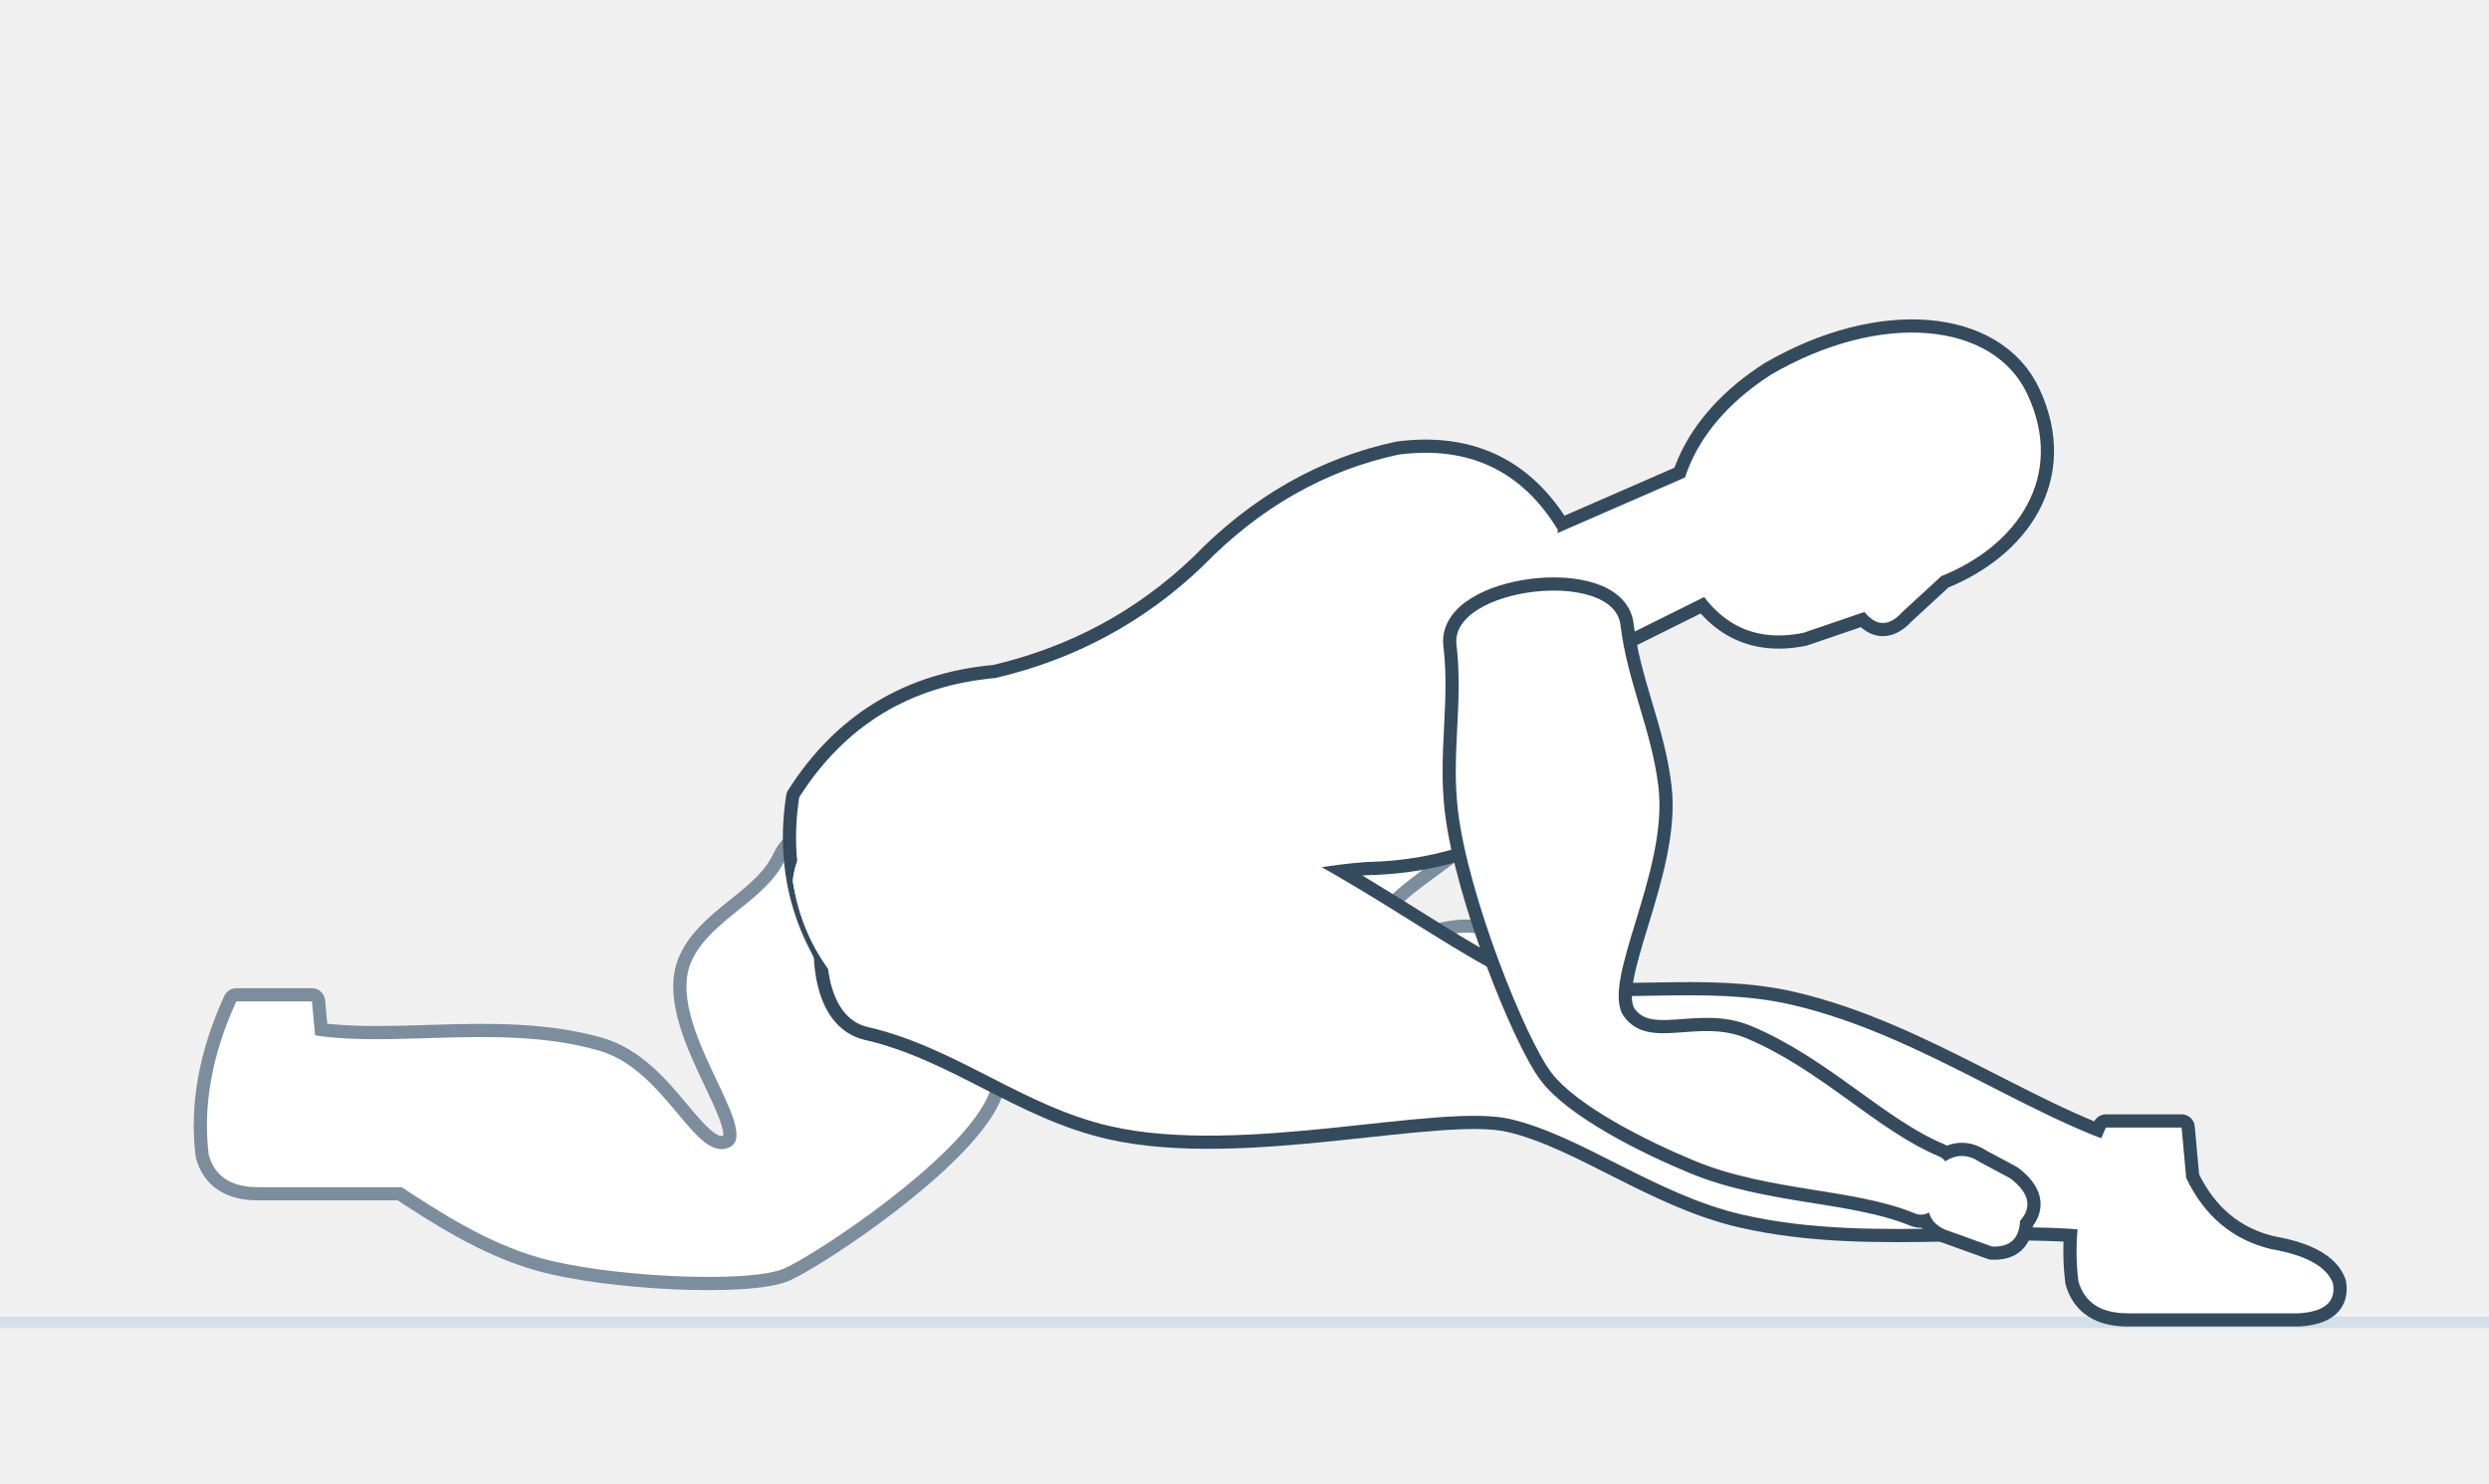
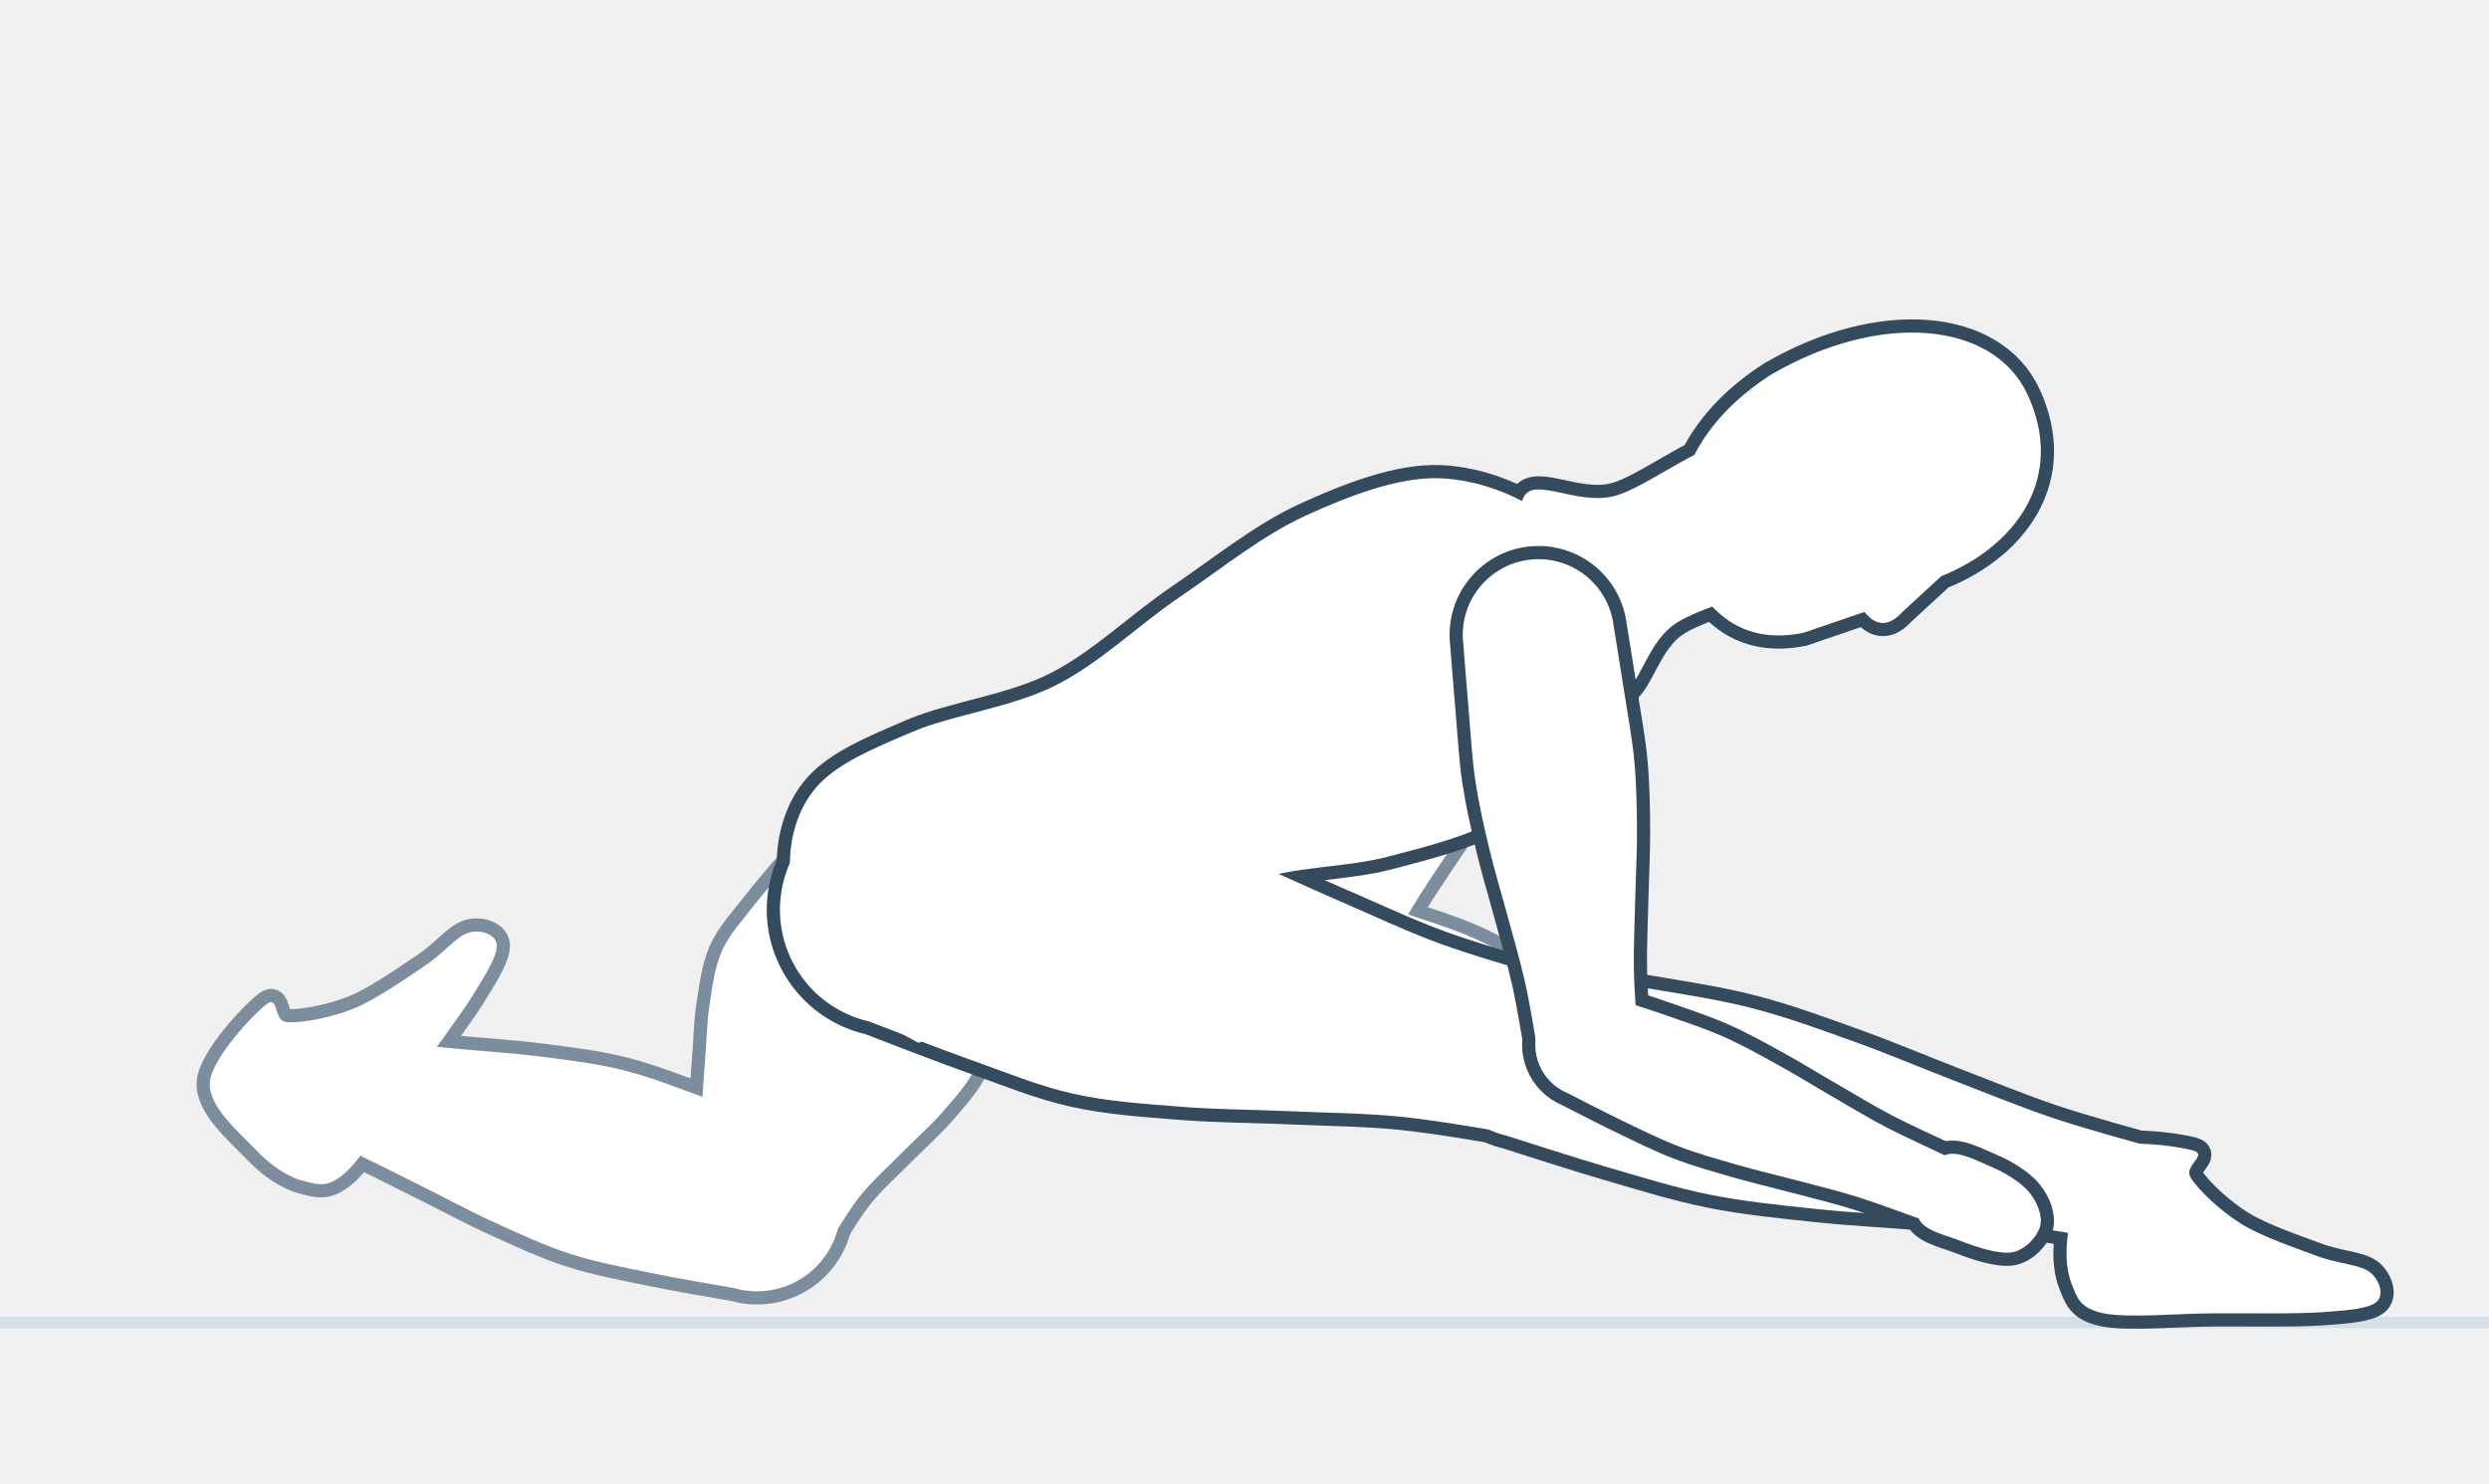
<svg xmlns="http://www.w3.org/2000/svg" viewBox="67 148.667 217 129.333">
  <path d="M-300 264H800" fill="none" stroke="#d4dfe7" />
  <g class="bw-human-athlete bw-human-outline bw-human-natural bw-human-sketch bw-human-side" stroke="#344b5e" stroke-width="1.05" stroke-linecap="round" stroke-linejoin="round">
    <g class="bw-silhouette-ink" stroke-width="2.3">
      <g class="bw-human-arm bw-human-arm-left" fill="#fff" stroke="#7c8e9d">
-         <path d="M192.079,195.530C189.934,200.090 186.647,203.318 184.501,207.878C181.282,214.719 178.195,229.216 179.547,232.639C180.899,236.061 188.556,239.516 192.719,241.172C199.260,243.775 206.650,243.379 212.002,245.509C214.134,246.357 216.131,241.340 213.998,240.491C208.646,238.362 203.549,232.997 197.007,230.394C192.845,228.738 188.339,233.123 186.988,229.700C185.636,226.277 197.207,222.212 200.426,215.371C202.572,210.811 202.963,206.221 205.109,201.660C207.255,197.100 194.225,190.969 192.079,195.530Z" />
+         <path d="M192.622,195.785C192.161,196.673 190.766,199.332 189.857,201.115C188.948,202.897 187.966,204.646 187.167,206.480C186.368,208.315 185.707,210.214 185.063,212.121C184.419,214.029 183.896,215.993 183.303,217.924C182.709,219.855 182.173,221.813 181.504,223.709C180.834,225.604 179.656,228.365 179.286,229.296A4.400,4.400 0 0 0 181.394,235.151A4.400,4.400 0 0 0 187.249,233.043C187.730,232.164 189.106,229.496 190.140,227.772C191.173,226.048 192.340,224.387 193.450,222.699C194.560,221.010 195.739,219.355 196.798,217.643C197.857,215.931 198.900,214.211 199.804,212.426C200.708,210.641 201.429,208.770 202.223,206.933C203.017,205.096 204.176,202.326 204.566,201.405A6.600,6.600 0 0 0 201.404,192.623A6.600,6.600 0 0 0 192.622,195.785Z" />
+         <path d="M181.575,235.421C182.377,235.812 184.768,237.016 186.383,237.765C187.999,238.513 189.600,239.297 191.268,239.912C192.937,240.528 194.668,240.987 196.393,241.460C198.118,241.934 199.880,242.314 201.618,242.753C203.357,243.191 205.113,243.588 206.825,244.094C208.537,244.599 211.047,245.505 211.891,245.787A3.000,3.000 0 0 0 215.787,244.109A3.000,3.000 0 0 0 214.109,240.213C213.302,239.838 210.856,238.772 209.264,237.963C207.673,237.154 206.125,236.236 204.560,235.360C202.995,234.485 201.453,233.550 199.875,232.709C198.296,231.868 196.723,231.012 195.088,230.313C193.453,229.615 191.751,229.084 190.062,228.518C188.374,227.952 185.810,227.184 184.959,226.918A4.576,4.576 0 0 0 179.015,229.478A4.576,4.576 0 0 0 181.575,235.421Z" />
        <g display="none" class="bw-muscle-traces" data-side="left" />
        <g class="bw-human-hand" transform="translate(216.252,244.294) rotate(21.698)">
-           <path d="M-3,-2.2 Q-2,-4 0,-3.6 L3,-3.3 Q6,-2.5 5.2,-.2 Q6,2 3.8,2.8 L-.5,3 Q-3,3 -3,-.2Z" />
+           <path d="M-3.200,-2.800C-2.500,-3.867 -0.367,-3.600 1.000,-3.600C2.367,-3.600 4.000,-3.333 5.000,-2.800C6.000,-2.267 6.900,-1.300 7.000,-0.400C7.100,0.500 6.600,1.967 5.600,2.600C4.600,3.233 2.467,3.367 1.000,3.400C-0.467,3.433 -2.500,3.833 -3.200,2.800C-3.900,1.767 -3.900,-1.733 -3.200,-2.800Z" />
        </g>
      </g>
    </g>
    <g class="bw-silhouette-fill" stroke="none">
      <g class="bw-human-arm bw-human-arm-left" fill="#fff" stroke="none">
-         <path d="M192.079,195.530C189.934,200.090 186.647,203.318 184.501,207.878C181.282,214.719 178.195,229.216 179.547,232.639C180.899,236.061 188.556,239.516 192.719,241.172C199.260,243.775 206.650,243.379 212.002,245.509C214.134,246.357 216.131,241.340 213.998,240.491C208.646,238.362 203.549,232.997 197.007,230.394C192.845,228.738 188.339,233.123 186.988,229.700C185.636,226.277 197.207,222.212 200.426,215.371C202.572,210.811 202.963,206.221 205.109,201.660C207.255,197.100 194.225,190.969 192.079,195.530Z" />
+         <path d="M192.622,195.785C192.161,196.673 190.766,199.332 189.857,201.115C188.948,202.897 187.966,204.646 187.167,206.480C186.368,208.315 185.707,210.214 185.063,212.121C184.419,214.029 183.896,215.993 183.303,217.924C182.709,219.855 182.173,221.813 181.504,223.709C180.834,225.604 179.656,228.365 179.286,229.296A4.400,4.400 0 0 0 181.394,235.151A4.400,4.400 0 0 0 187.249,233.043C187.730,232.164 189.106,229.496 190.140,227.772C191.173,226.048 192.340,224.387 193.450,222.699C194.560,221.010 195.739,219.355 196.798,217.643C197.857,215.931 198.900,214.211 199.804,212.426C200.708,210.641 201.429,208.770 202.223,206.933C203.017,205.096 204.176,202.326 204.566,201.405A6.600,6.600 0 0 0 201.404,192.623A6.600,6.600 0 0 0 192.622,195.785Z" />
+         <path d="M181.575,235.421C182.377,235.812 184.768,237.016 186.383,237.765C187.999,238.513 189.600,239.297 191.268,239.912C192.937,240.528 194.668,240.987 196.393,241.460C198.118,241.934 199.880,242.314 201.618,242.753C203.357,243.191 205.113,243.588 206.825,244.094C208.537,244.599 211.047,245.505 211.891,245.787A3.000,3.000 0 0 0 215.787,244.109A3.000,3.000 0 0 0 214.109,240.213C213.302,239.838 210.856,238.772 209.264,237.963C207.673,237.154 206.125,236.236 204.560,235.360C202.995,234.485 201.453,233.550 199.875,232.709C198.296,231.868 196.723,231.012 195.088,230.313C193.453,229.615 191.751,229.084 190.062,228.518C188.374,227.952 185.810,227.184 184.959,226.918A4.576,4.576 0 0 0 179.015,229.478A4.576,4.576 0 0 0 181.575,235.421Z" />
        <g class="bw-muscle-traces" data-side="left" />
        <g class="bw-human-hand" transform="translate(216.252,244.294) rotate(21.698)">
-           <path d="M-3,-2.2 Q-2,-4 0,-3.6 L3,-3.3 Q6,-2.5 5.2,-.2 Q6,2 3.8,2.8 L-.5,3 Q-3,3 -3,-.2Z" />
+           <path d="M-3.200,-2.800C-2.500,-3.867 -0.367,-3.600 1.000,-3.600C2.367,-3.600 4.000,-3.333 5.000,-2.800C6.000,-2.267 6.900,-1.300 7.000,-0.400C7.100,0.500 6.600,1.967 5.600,2.600C4.600,3.233 2.467,3.367 1.000,3.400C-0.467,3.433 -2.500,3.833 -3.200,2.800C-3.900,1.767 -3.900,-1.733 -3.200,-2.800Z" />
        </g>
      </g>
    </g>
    <g class="bw-silhouette-ink" stroke-width="2.3">
      <g class="bw-human-leg bw-human-leg-left" fill="#fff" stroke="#7c8e9d">
-         <path d="M135.466,223.600C133.786,227.240 128.987,228.809 127.307,232.449C124.787,237.909 133.575,247.355 130.582,248.728C127.589,250.101 125.082,241.962 119.202,240.282C109.962,237.642 99.576,240.602 92.016,238.442C88.992,237.578 86.960,244.694 89.984,245.558C97.544,247.718 104.798,255.718 114.038,258.358C119.918,260.038 132.425,260.645 135.418,259.272C138.411,257.899 150.573,249.811 153.093,244.351C154.773,240.711 152.854,236.040 154.534,232.400C157.614,225.727 138.547,216.926 135.466,223.600Z" />
+         <path d="M135.920,223.809C135.393,224.442 133.750,226.312 132.756,227.605C131.761,228.898 130.603,230.116 129.954,231.569C129.305,233.021 129.109,234.683 128.859,236.319C128.609,237.956 128.600,239.704 128.452,241.388C128.304,243.072 128.270,244.808 127.969,246.421C127.667,248.035 126.865,250.292 126.644,251.067A7.000,7.000 0 0 0 130.067,260.356A7.000,7.000 0 0 0 139.356,256.933C139.802,256.263 140.999,254.188 142.031,252.912C143.063,251.636 144.363,250.484 145.548,249.279C146.733,248.073 148.058,246.933 149.141,245.681C150.224,244.428 151.362,243.201 152.046,241.765C152.730,240.328 152.905,238.657 153.244,237.061C153.583,235.466 153.940,233.002 154.080,232.191A10.000,10.000 0 0 0 149.191,218.920A10.000,10.000 0 0 0 135.920,223.809Z" />
+         <path d="M135.000,247.000C133.866,246.552 130.482,245.146 128.197,244.310C125.912,243.474 123.647,242.569 121.290,241.985C118.933,241.400 116.491,241.114 114.056,240.802C111.622,240.490 109.136,240.358 106.682,240.113C104.228,239.867 101.751,239.704 99.334,239.330C96.918,238.955 93.373,238.109 92.181,237.865A4.300,4.300 0 0 0 86.865,240.819A4.300,4.300 0 0 0 89.819,246.135C90.960,246.557 94.416,247.712 96.666,248.670C98.915,249.629 101.105,250.799 103.318,251.887C105.531,252.975 107.712,254.176 109.944,255.198C112.176,256.219 114.400,257.266 116.710,258.015C119.020,258.764 121.421,259.193 123.803,259.690C126.184,260.188 129.800,260.782 131.000,261.000A7.280,7.280 0 0 0 140.000,256.000A7.280,7.280 0 0 0 135.000,247.000Z" />
        <g display="none" class="bw-muscle-traces" data-side="left" />
-         <g class="bw-human-shoe bw-human-foot" transform="translate(91.000,242.000) rotate(0.000)" fill="#fff">
-           <path d="M-3.4,-6 Q-6.6,1 -5.8,7.4 Q-5,10.2 -1.5,10.2 L13.4,10.2 Q16.8,10 16.4,7.6 Q15.6,5.4 11,4.6 Q6,3.4 3.6,-1.6 L3.2,-6 Z" />
+         <g class="bw-human-shoe bw-human-foot" transform="translate(91.000,242.000) rotate(-54.055)" fill="#fff">
+           <path d="M-4.200,-4.000C-6.000,-2.900 -6.233,0.667 -6.600,2.600C-6.967,4.533 -6.900,6.333 -6.400,7.600C-5.900,8.867 -5.667,9.767 -3.600,10.200C-1.533,10.633 2.817,10.217 6.000,10.200C9.183,10.183 13.133,10.267 15.500,10.100C17.867,9.933 19.517,9.783 20.200,9.200C20.883,8.617 20.467,7.267 19.600,6.600C18.733,5.933 16.867,5.900 15.000,5.200C13.133,4.500 10.233,3.533 8.400,2.400C6.567,1.267 4.700,-0.533 4.000,-1.600C3.300,-2.667 5.567,-3.600 4.200,-4.000C2.833,-4.400 -2.400,-5.100 -4.200,-4.000Z" />
        </g>
      </g>
    </g>
    <g class="bw-silhouette-fill" stroke="none">
      <g class="bw-human-leg bw-human-leg-left" fill="#fff" stroke="none">
-         <path d="M135.466,223.600C133.786,227.240 128.987,228.809 127.307,232.449C124.787,237.909 133.575,247.355 130.582,248.728C127.589,250.101 125.082,241.962 119.202,240.282C109.962,237.642 99.576,240.602 92.016,238.442C88.992,237.578 86.960,244.694 89.984,245.558C97.544,247.718 104.798,255.718 114.038,258.358C119.918,260.038 132.425,260.645 135.418,259.272C138.411,257.899 150.573,249.811 153.093,244.351C154.773,240.711 152.854,236.040 154.534,232.400C157.614,225.727 138.547,216.926 135.466,223.600Z" />
+         <path d="M135.920,223.809C135.393,224.442 133.750,226.312 132.756,227.605C131.761,228.898 130.603,230.116 129.954,231.569C129.305,233.021 129.109,234.683 128.859,236.319C128.609,237.956 128.600,239.704 128.452,241.388C128.304,243.072 128.270,244.808 127.969,246.421C127.667,248.035 126.865,250.292 126.644,251.067A7.000,7.000 0 0 0 130.067,260.356A7.000,7.000 0 0 0 139.356,256.933C139.802,256.263 140.999,254.188 142.031,252.912C143.063,251.636 144.363,250.484 145.548,249.279C146.733,248.073 148.058,246.933 149.141,245.681C150.224,244.428 151.362,243.201 152.046,241.765C152.730,240.328 152.905,238.657 153.244,237.061C153.583,235.466 153.940,233.002 154.080,232.191A10.000,10.000 0 0 0 149.191,218.920A10.000,10.000 0 0 0 135.920,223.809Z" />
+         <path d="M135.000,247.000C133.866,246.552 130.482,245.146 128.197,244.310C125.912,243.474 123.647,242.569 121.290,241.985C118.933,241.400 116.491,241.114 114.056,240.802C111.622,240.490 109.136,240.358 106.682,240.113C104.228,239.867 101.751,239.704 99.334,239.330C96.918,238.955 93.373,238.109 92.181,237.865A4.300,4.300 0 0 0 86.865,240.819A4.300,4.300 0 0 0 89.819,246.135C90.960,246.557 94.416,247.712 96.666,248.670C98.915,249.629 101.105,250.799 103.318,251.887C105.531,252.975 107.712,254.176 109.944,255.198C112.176,256.219 114.400,257.266 116.710,258.015C119.020,258.764 121.421,259.193 123.803,259.690C126.184,260.188 129.800,260.782 131.000,261.000A7.280,7.280 0 0 0 140.000,256.000A7.280,7.280 0 0 0 135.000,247.000Z" />
        <g class="bw-muscle-traces" data-side="left" />
-         <g class="bw-human-shoe bw-human-foot" transform="translate(91.000,242.000) rotate(0.000)" fill="#fff">
-           <path d="M-3.4,-6 Q-6.6,1 -5.8,7.4 Q-5,10.2 -1.5,10.2 L13.4,10.2 Q16.8,10 16.4,7.6 Q15.6,5.4 11,4.6 Q6,3.4 3.6,-1.6 L3.2,-6 Z" />
+         <g class="bw-human-shoe bw-human-foot" transform="translate(91.000,242.000) rotate(-54.055)" fill="#fff">
+           <path d="M-4.200,-4.000C-6.000,-2.900 -6.233,0.667 -6.600,2.600C-6.967,4.533 -6.900,6.333 -6.400,7.600C-5.900,8.867 -5.667,9.767 -3.600,10.200C-1.533,10.633 2.817,10.217 6.000,10.200C9.183,10.183 13.133,10.267 15.500,10.100C17.867,9.933 19.517,9.783 20.200,9.200C20.883,8.617 20.467,7.267 19.600,6.600C18.733,5.933 16.867,5.900 15.000,5.200C13.133,4.500 10.233,3.533 8.400,2.400C6.567,1.267 4.700,-0.533 4.000,-1.600C3.300,-2.667 5.567,-3.600 4.200,-4.000C2.833,-4.400 -2.400,-5.100 -4.200,-4.000Z" />
        </g>
      </g>
    </g>
    <g class="bw-silhouette-ink" stroke-width="2.3">
      <g class="bw-human-torso" transform="translate(145.000,228.000) rotate(65.000)">
        <g transform="translate(0 -67) rotate(0.000) scale(1) translate(0 67)">
-           <path d="M-5,-80L-5.4,-64Q0,-61.5 5.4,-64L5,-80Z" fill="#fff" />
+           <path d="M-5.600,-84.000C-7.567,-82.000 -5.550,-75.167 -6.200,-72.000C-6.850,-68.833 -10.533,-66.583 -9.500,-65.000C-8.467,-63.417 -3.167,-62.500 0.000,-62.500C3.167,-62.500 8.467,-63.417 9.500,-65.000C10.533,-66.583 6.850,-68.833 6.200,-72.000C5.550,-75.167 7.567,-82.000 5.600,-84.000C3.633,-86.000 -3.633,-86.000 -5.600,-84.000Z" fill="#fff" />
          <path d="M1,-108.5C9,-108.5 12.6,-102 12.2,-95L13.6,-90.6Q14.6,-88.2 12.2,-87.6L11.6,-82Q10,-75.4 2.6,-75.2C-4.6,-75.6 -9,-81.4 -10,-89C-11,-100 -6,-108.5 1,-108.5Z" fill="#fff" />
        </g>
        <g transform="scale(1.000 1)">
-           <path d="M-5.6,-66.4Q-14.6,-65.4 -17.4,-56.6Q-19.6,-47 -15.800,-37Q-12.400,-27 -14.6,-16.5Q-18.4,-6 -12.4,3.4Q-4,9 6,6Q12.6,3.6 13,-5Q13.2,-14 11.2,-22Q10.2,-30 13.6,-39Q17.6,-48 15.2,-57Q11.8,-65.4 5.6,-66.4Q0,-63.2 -5.6,-66.4Z" fill="#fff" />
+           <path d="M5.000,-67.000C7.917,-66.250 9.833,-64.500 11.500,-62.000C13.167,-59.500 14.583,-55.500 15.000,-52.000C15.417,-48.500 14.667,-44.667 14.000,-41.000C13.333,-37.333 11.567,-33.833 11.000,-30.000C10.433,-26.167 10.533,-21.833 10.600,-18.000C10.667,-14.167 11.750,-10.500 11.400,-7.000C11.050,-3.500 10.233,0.633 8.500,3.000C6.767,5.367 3.583,6.567 1.000,7.200C-1.583,7.833 -4.733,7.733 -7.000,6.800C-9.267,5.867 -11.533,4.067 -12.600,1.600C-13.667,-0.867 -13.533,-4.233 -13.400,-8.000C-13.267,-11.767 -11.667,-16.667 -11.800,-21.000C-11.933,-25.333 -13.500,-29.667 -14.200,-34.000C-14.900,-38.333 -16.033,-42.833 -16.000,-47.000C-15.967,-51.167 -15.667,-55.750 -14.000,-59.000C-12.333,-62.250 -9.167,-65.167 -6.000,-66.500C-2.833,-67.833 2.083,-67.750 5.000,-67.000Z" fill="#fff" />
          <g display="none" class="bw-muscle-traces bw-torso-muscles" />
        </g>
      </g>
      <g class="bw-human-leg bw-human-leg-right" fill="#fff" stroke="#344b5e">
-         <path d="M142.653,238.234C150.344,239.998 156.109,245.117 163.800,246.881C175.337,249.527 192.422,244.827 198.639,246.253C204.857,247.679 211.351,252.862 218.920,254.598C230.814,257.326 243.441,254.374 253.173,256.606C256.238,257.309 257.893,250.097 254.827,249.394C245.096,247.162 235.016,239.002 223.122,236.274C215.553,234.538 207.450,236.373 201.233,234.947C195.015,233.521 181.685,221.845 170.149,219.199C162.458,217.435 155.038,219.530 147.347,217.766C140.183,216.123 135.489,236.591 142.653,238.234Z" />
+         <path d="M142.764,237.747C144.243,238.305 148.662,240.045 151.634,241.097C154.605,242.149 157.536,243.376 160.592,244.058C163.649,244.739 166.817,244.933 169.971,245.186C173.126,245.439 176.340,245.433 179.519,245.576C182.699,245.720 185.907,245.740 189.049,246.048C192.191,246.356 196.817,247.194 198.371,247.423A7.000,7.000 0 0 0 206.759,242.165A7.000,7.000 0 0 0 201.501,233.777C200.003,233.306 195.473,232.044 192.511,230.952C189.549,229.860 186.653,228.480 183.729,227.224C180.804,225.967 177.914,224.561 174.965,223.414C172.015,222.267 169.079,221.061 166.032,220.342C162.984,219.624 159.811,219.451 156.678,219.103C153.546,218.755 148.809,218.395 147.236,218.253A10.000,10.000 0 0 0 135.253,225.764A10.000,10.000 0 0 0 142.764,237.747Z" />
+         <path d="M198.309,247.696C199.784,248.157 204.194,249.602 207.159,250.462C210.123,251.323 213.071,252.253 216.094,252.858C219.116,253.464 222.209,253.767 225.295,254.096C228.381,254.425 231.508,254.572 234.610,254.834C237.711,255.096 240.832,255.275 243.903,255.668C246.975,256.061 251.516,256.937 253.039,257.191A4.300,4.300 0 0 0 258.191,253.961A4.300,4.300 0 0 0 254.961,248.809C253.480,248.374 249.011,247.184 246.075,246.199C243.140,245.214 240.253,244.015 237.347,242.899C234.442,241.783 231.563,240.552 228.641,239.504C225.720,238.455 222.805,237.381 219.821,236.608C216.836,235.836 213.778,235.388 210.735,234.871C207.692,234.354 203.092,233.732 201.563,233.504A7.280,7.280 0 0 0 192.840,238.973A7.280,7.280 0 0 0 198.309,247.696Z" />
        <g display="none" class="bw-muscle-traces" data-side="right" />
        <g class="bw-human-shoe bw-human-foot" transform="translate(254.000,253.000) rotate(0.000)" fill="#fff">
-           <path d="M-3.4,-6 Q-6.6,1 -5.8,7.4 Q-5,10.2 -1.5,10.2 L13.4,10.2 Q16.8,10 16.4,7.6 Q15.6,5.4 11,4.6 Q6,3.4 3.6,-1.6 L3.2,-6 Z" />
+           <path d="M-4.200,-4.000C-6.000,-2.900 -6.233,0.667 -6.600,2.600C-6.967,4.533 -6.900,6.333 -6.400,7.600C-5.900,8.867 -5.667,9.767 -3.600,10.200C-1.533,10.633 2.817,10.217 6.000,10.200C9.183,10.183 13.133,10.267 15.500,10.100C17.867,9.933 19.517,9.783 20.200,9.200C20.883,8.617 20.467,7.267 19.600,6.600C18.733,5.933 16.867,5.900 15.000,5.200C13.133,4.500 10.233,3.533 8.400,2.400C6.567,1.267 4.700,-0.533 4.000,-1.600C3.300,-2.667 5.567,-3.600 4.200,-4.000C2.833,-4.400 -2.400,-5.100 -4.200,-4.000Z" />
        </g>
      </g>
      <g transform="translate(145.000,228.000) rotate(65.000)" fill="#fff" stroke="none">
        <path d="M-12,-12Q0,-9 11.6,-12L11.4,3Q3,9.6 -6,7Q-11.4,4 -12,-12Z" />
      </g>
    </g>
    <g class="bw-silhouette-fill" stroke="none">
      <g class="bw-human-torso" transform="translate(145.000,228.000) rotate(65.000)">
        <g transform="translate(0 -67) rotate(0.000) scale(1) translate(0 67)">
-           <path d="M-5,-80L-5.4,-64Q0,-61.5 5.4,-64L5,-80Z" fill="#fff" />
+           <path d="M-5.600,-84.000C-7.567,-82.000 -5.550,-75.167 -6.200,-72.000C-6.850,-68.833 -10.533,-66.583 -9.500,-65.000C-8.467,-63.417 -3.167,-62.500 0.000,-62.500C3.167,-62.500 8.467,-63.417 9.500,-65.000C10.533,-66.583 6.850,-68.833 6.200,-72.000C5.550,-75.167 7.567,-82.000 5.600,-84.000C3.633,-86.000 -3.633,-86.000 -5.600,-84.000Z" fill="#fff" />
          <path d="M1,-108.5C9,-108.5 12.6,-102 12.2,-95L13.6,-90.6Q14.6,-88.2 12.2,-87.6L11.6,-82Q10,-75.4 2.6,-75.2C-4.6,-75.6 -9,-81.4 -10,-89C-11,-100 -6,-108.5 1,-108.5Z" fill="#fff" />
        </g>
        <g transform="scale(1.000 1)">
-           <path d="M-5.6,-66.4Q-14.6,-65.4 -17.4,-56.6Q-19.6,-47 -15.800,-37Q-12.400,-27 -14.6,-16.5Q-18.4,-6 -12.4,3.4Q-4,9 6,6Q12.6,3.6 13,-5Q13.2,-14 11.2,-22Q10.2,-30 13.6,-39Q17.6,-48 15.2,-57Q11.8,-65.4 5.6,-66.4Q0,-63.2 -5.6,-66.4Z" fill="#fff" />
+           <path d="M5.000,-67.000C7.917,-66.250 9.833,-64.500 11.500,-62.000C13.167,-59.500 14.583,-55.500 15.000,-52.000C15.417,-48.500 14.667,-44.667 14.000,-41.000C13.333,-37.333 11.567,-33.833 11.000,-30.000C10.433,-26.167 10.533,-21.833 10.600,-18.000C10.667,-14.167 11.750,-10.500 11.400,-7.000C11.050,-3.500 10.233,0.633 8.500,3.000C6.767,5.367 3.583,6.567 1.000,7.200C-1.583,7.833 -4.733,7.733 -7.000,6.800C-9.267,5.867 -11.533,4.067 -12.600,1.600C-13.667,-0.867 -13.533,-4.233 -13.400,-8.000C-13.267,-11.767 -11.667,-16.667 -11.800,-21.000C-11.933,-25.333 -13.500,-29.667 -14.200,-34.000C-14.900,-38.333 -16.033,-42.833 -16.000,-47.000C-15.967,-51.167 -15.667,-55.750 -14.000,-59.000C-12.333,-62.250 -9.167,-65.167 -6.000,-66.500C-2.833,-67.833 2.083,-67.750 5.000,-67.000Z" fill="#fff" />
          <g class="bw-muscle-traces bw-torso-muscles" />
        </g>
      </g>
      <g class="bw-human-leg bw-human-leg-right" fill="#fff" stroke="none">
-         <path d="M142.653,238.234C150.344,239.998 156.109,245.117 163.800,246.881C175.337,249.527 192.422,244.827 198.639,246.253C204.857,247.679 211.351,252.862 218.920,254.598C230.814,257.326 243.441,254.374 253.173,256.606C256.238,257.309 257.893,250.097 254.827,249.394C245.096,247.162 235.016,239.002 223.122,236.274C215.553,234.538 207.450,236.373 201.233,234.947C195.015,233.521 181.685,221.845 170.149,219.199C162.458,217.435 155.038,219.530 147.347,217.766C140.183,216.123 135.489,236.591 142.653,238.234Z" />
+         <path d="M142.764,237.747C144.243,238.305 148.662,240.045 151.634,241.097C154.605,242.149 157.536,243.376 160.592,244.058C163.649,244.739 166.817,244.933 169.971,245.186C173.126,245.439 176.340,245.433 179.519,245.576C182.699,245.720 185.907,245.740 189.049,246.048C192.191,246.356 196.817,247.194 198.371,247.423A7.000,7.000 0 0 0 206.759,242.165A7.000,7.000 0 0 0 201.501,233.777C200.003,233.306 195.473,232.044 192.511,230.952C189.549,229.860 186.653,228.480 183.729,227.224C180.804,225.967 177.914,224.561 174.965,223.414C172.015,222.267 169.079,221.061 166.032,220.342C162.984,219.624 159.811,219.451 156.678,219.103C153.546,218.755 148.809,218.395 147.236,218.253A10.000,10.000 0 0 0 135.253,225.764A10.000,10.000 0 0 0 142.764,237.747Z" />
+         <path d="M198.309,247.696C199.784,248.157 204.194,249.602 207.159,250.462C210.123,251.323 213.071,252.253 216.094,252.858C219.116,253.464 222.209,253.767 225.295,254.096C228.381,254.425 231.508,254.572 234.610,254.834C237.711,255.096 240.832,255.275 243.903,255.668C246.975,256.061 251.516,256.937 253.039,257.191A4.300,4.300 0 0 0 258.191,253.961A4.300,4.300 0 0 0 254.961,248.809C253.480,248.374 249.011,247.184 246.075,246.199C243.140,245.214 240.253,244.015 237.347,242.899C234.442,241.783 231.563,240.552 228.641,239.504C225.720,238.455 222.805,237.381 219.821,236.608C216.836,235.836 213.778,235.388 210.735,234.871C207.692,234.354 203.092,233.732 201.563,233.504A7.280,7.280 0 0 0 192.840,238.973A7.280,7.280 0 0 0 198.309,247.696Z" />
        <g class="bw-muscle-traces" data-side="right" />
        <g class="bw-human-shoe bw-human-foot" transform="translate(254.000,253.000) rotate(0.000)" fill="#fff">
-           <path d="M-3.4,-6 Q-6.6,1 -5.8,7.4 Q-5,10.2 -1.5,10.2 L13.4,10.2 Q16.8,10 16.4,7.6 Q15.6,5.4 11,4.6 Q6,3.4 3.6,-1.6 L3.2,-6 Z" />
+           <path d="M-4.200,-4.000C-6.000,-2.900 -6.233,0.667 -6.600,2.600C-6.967,4.533 -6.900,6.333 -6.400,7.600C-5.900,8.867 -5.667,9.767 -3.600,10.200C-1.533,10.633 2.817,10.217 6.000,10.200C9.183,10.183 13.133,10.267 15.500,10.100C17.867,9.933 19.517,9.783 20.200,9.200C20.883,8.617 20.467,7.267 19.600,6.600C18.733,5.933 16.867,5.900 15.000,5.200C13.133,4.500 10.233,3.533 8.400,2.400C6.567,1.267 4.700,-0.533 4.000,-1.600C3.300,-2.667 5.567,-3.600 4.200,-4.000C2.833,-4.400 -2.400,-5.100 -4.200,-4.000Z" />
        </g>
      </g>
      <g transform="translate(145.000,228.000) rotate(65.000)" fill="#fff" stroke="none">
        <path d="M-12,-12Q0,-9 11.6,-12L11.4,3Q3,9.6 -6,7Q-11.4,4 -12,-12Z" />
      </g>
    </g>
    <g class="bw-silhouette-ink" stroke-width="2.3">
      <g class="bw-human-arm bw-human-arm-right" fill="#fff" stroke="#344b5e">
-         <path d="M193.981,204.892C194.583,209.896 193.510,214.376 194.112,219.380C195.014,226.886 200.016,239.263 202.241,242.194C204.466,245.125 210.605,248.192 214.745,249.903C221.251,252.593 228.645,252.295 233.969,254.495C236.089,255.372 238.152,250.382 236.031,249.505C230.708,247.304 225.682,241.872 219.176,239.183C215.036,237.472 210.838,240.289 208.613,237.357C206.388,234.426 212.488,224.786 211.586,217.280C210.984,212.276 208.880,208.177 208.279,203.174C207.677,198.170 193.380,199.888 193.981,204.892Z" />
+         <path d="M194.577,204.821C194.658,205.818 194.886,208.812 195.062,210.806C195.237,212.799 195.333,214.802 195.629,216.781C195.926,218.759 196.374,220.720 196.840,222.678C197.307,224.637 197.905,226.579 198.428,228.531C198.950,230.482 199.534,232.426 199.973,234.388C200.411,236.350 200.878,239.315 201.058,240.301A4.400,4.400 0 0 0 205.952,244.144A4.400,4.400 0 0 0 209.796,239.250C209.738,238.250 209.488,235.259 209.449,233.249C209.410,231.239 209.517,229.212 209.562,227.192C209.606,225.172 209.728,223.143 209.717,221.130C209.706,219.117 209.676,217.106 209.495,215.114C209.314,213.121 208.933,211.152 208.631,209.174C208.328,207.196 207.841,204.233 207.683,203.245A6.600,6.600 0 0 0 200.342,197.480A6.600,6.600 0 0 0 194.577,204.821Z" />
+         <path d="M203.679,244.004C204.475,244.406 206.849,245.642 208.455,246.412C210.060,247.182 211.651,247.986 213.311,248.624C214.971,249.262 216.696,249.744 218.414,250.240C220.133,250.736 221.890,251.140 223.623,251.601C225.355,252.063 227.106,252.483 228.811,253.011C230.516,253.540 233.013,254.479 233.854,254.772A3.000,3.000 0 0 0 237.772,253.146A3.000,3.000 0 0 0 236.146,249.228C235.344,248.842 232.912,247.744 231.331,246.914C229.751,246.084 228.215,245.145 226.662,244.249C225.109,243.353 223.580,242.398 222.013,241.536C220.445,240.674 218.884,239.797 217.258,239.077C215.632,238.356 213.937,237.803 212.257,237.214C210.576,236.626 208.022,235.825 207.175,235.547A4.576,4.576 0 0 0 201.198,238.027A4.576,4.576 0 0 0 203.679,244.004Z" />
        <g display="none" class="bw-muscle-traces" data-side="right" />
        <g class="bw-human-hand" transform="translate(238.235,253.337) rotate(22.459)">
-           <path d="M-3,-2.2 Q-2,-4 0,-3.6 L3,-3.3 Q6,-2.5 5.2,-.2 Q6,2 3.8,2.8 L-.5,3 Q-3,3 -3,-.2Z" />
+           <path d="M-3.200,-2.800C-2.500,-3.867 -0.367,-3.600 1.000,-3.600C2.367,-3.600 4.000,-3.333 5.000,-2.800C6.000,-2.267 6.900,-1.300 7.000,-0.400C7.100,0.500 6.600,1.967 5.600,2.600C4.600,3.233 2.467,3.367 1.000,3.400C-0.467,3.433 -2.500,3.833 -3.200,2.800C-3.900,1.767 -3.900,-1.733 -3.200,-2.800Z" />
        </g>
      </g>
    </g>
    <g class="bw-silhouette-fill" stroke="none">
      <g class="bw-human-arm bw-human-arm-right" fill="#fff" stroke="none">
-         <path d="M193.981,204.892C194.583,209.896 193.510,214.376 194.112,219.380C195.014,226.886 200.016,239.263 202.241,242.194C204.466,245.125 210.605,248.192 214.745,249.903C221.251,252.593 228.645,252.295 233.969,254.495C236.089,255.372 238.152,250.382 236.031,249.505C230.708,247.304 225.682,241.872 219.176,239.183C215.036,237.472 210.838,240.289 208.613,237.357C206.388,234.426 212.488,224.786 211.586,217.280C210.984,212.276 208.880,208.177 208.279,203.174C207.677,198.170 193.380,199.888 193.981,204.892Z" />
+         <path d="M194.577,204.821C194.658,205.818 194.886,208.812 195.062,210.806C195.237,212.799 195.333,214.802 195.629,216.781C195.926,218.759 196.374,220.720 196.840,222.678C197.307,224.637 197.905,226.579 198.428,228.531C198.950,230.482 199.534,232.426 199.973,234.388C200.411,236.350 200.878,239.315 201.058,240.301A4.400,4.400 0 0 0 205.952,244.144A4.400,4.400 0 0 0 209.796,239.250C209.738,238.250 209.488,235.259 209.449,233.249C209.410,231.239 209.517,229.212 209.562,227.192C209.606,225.172 209.728,223.143 209.717,221.130C209.706,219.117 209.676,217.106 209.495,215.114C209.314,213.121 208.933,211.152 208.631,209.174C208.328,207.196 207.841,204.233 207.683,203.245A6.600,6.600 0 0 0 200.342,197.480A6.600,6.600 0 0 0 194.577,204.821Z" />
+         <path d="M203.679,244.004C204.475,244.406 206.849,245.642 208.455,246.412C210.060,247.182 211.651,247.986 213.311,248.624C214.971,249.262 216.696,249.744 218.414,250.240C220.133,250.736 221.890,251.140 223.623,251.601C225.355,252.063 227.106,252.483 228.811,253.011C230.516,253.540 233.013,254.479 233.854,254.772A3.000,3.000 0 0 0 237.772,253.146A3.000,3.000 0 0 0 236.146,249.228C235.344,248.842 232.912,247.744 231.331,246.914C229.751,246.084 228.215,245.145 226.662,244.249C225.109,243.353 223.580,242.398 222.013,241.536C220.445,240.674 218.884,239.797 217.258,239.077C215.632,238.356 213.937,237.803 212.257,237.214C210.576,236.626 208.022,235.825 207.175,235.547A4.576,4.576 0 0 0 201.198,238.027A4.576,4.576 0 0 0 203.679,244.004Z" />
        <g class="bw-muscle-traces" data-side="right" />
        <g class="bw-human-hand" transform="translate(238.235,253.337) rotate(22.459)">
-           <path d="M-3,-2.2 Q-2,-4 0,-3.6 L3,-3.3 Q6,-2.5 5.2,-.2 Q6,2 3.8,2.8 L-.5,3 Q-3,3 -3,-.2Z" />
+           <path d="M-3.200,-2.800C-2.500,-3.867 -0.367,-3.600 1.000,-3.600C2.367,-3.600 4.000,-3.333 5.000,-2.800C6.000,-2.267 6.900,-1.300 7.000,-0.400C7.100,0.500 6.600,1.967 5.600,2.600C4.600,3.233 2.467,3.367 1.000,3.400C-0.467,3.433 -2.500,3.833 -3.200,2.800C-3.900,1.767 -3.900,-1.733 -3.200,-2.800Z" />
        </g>
      </g>
    </g>
  </g>
</svg>
